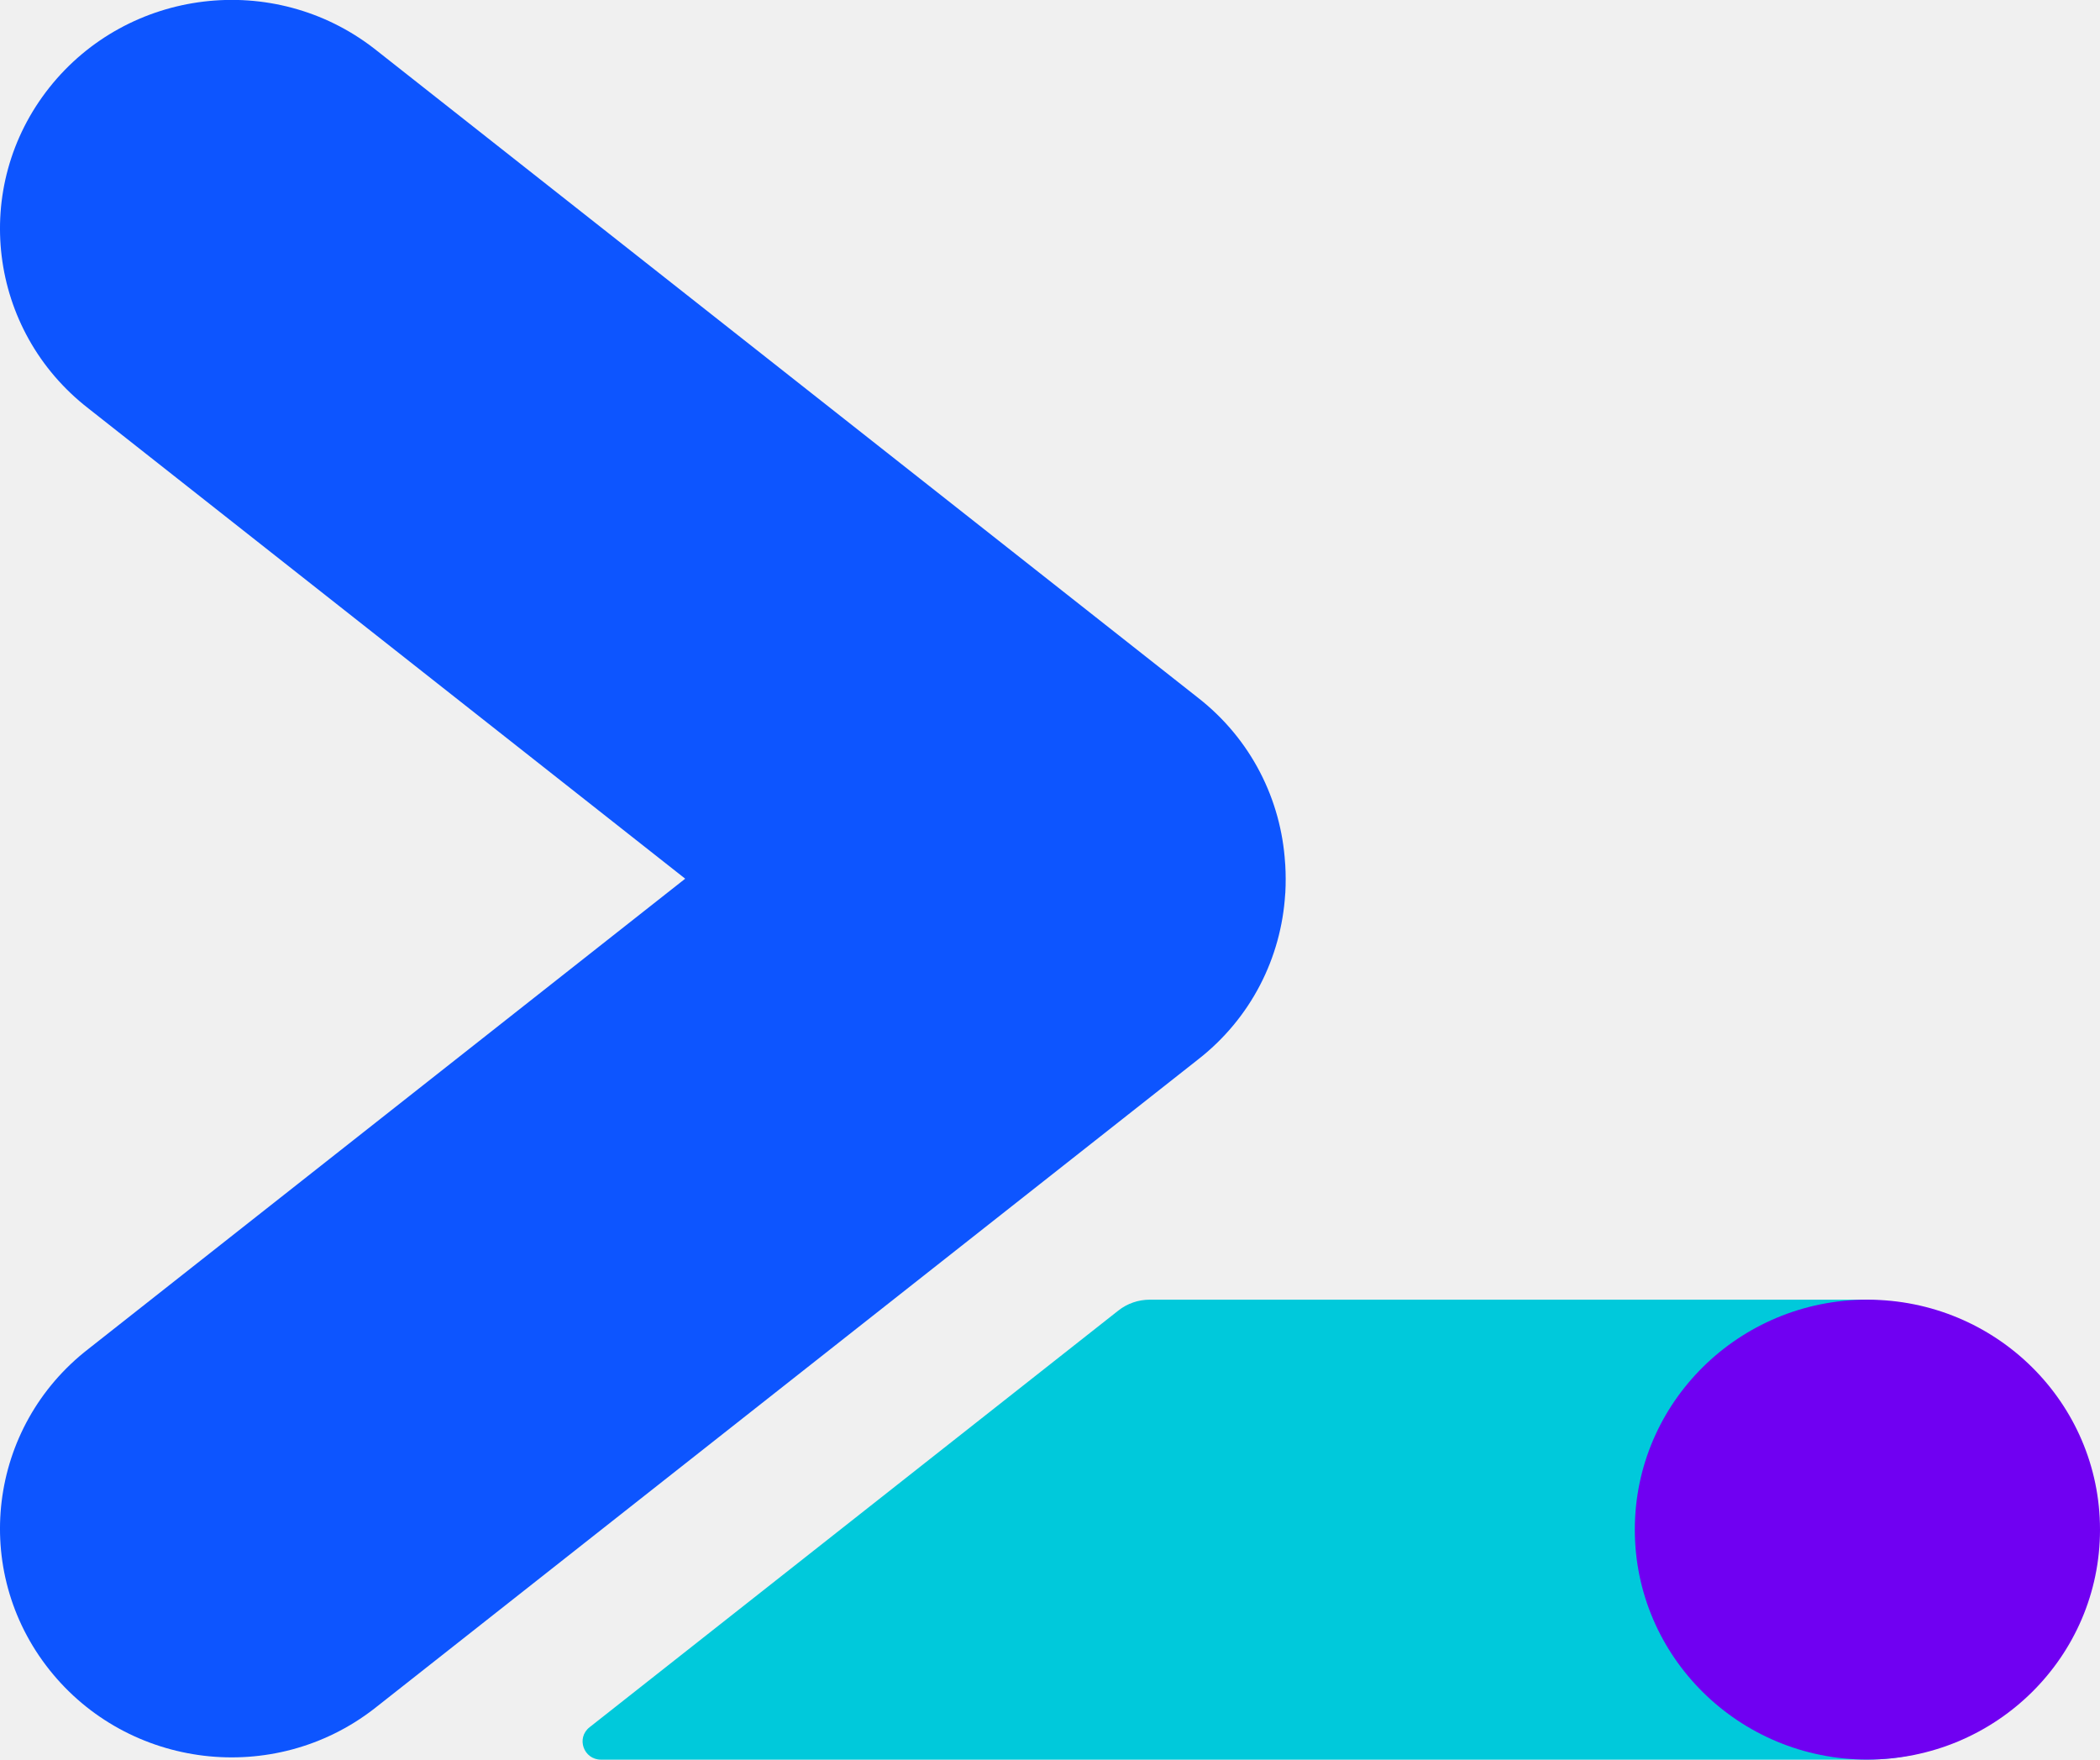
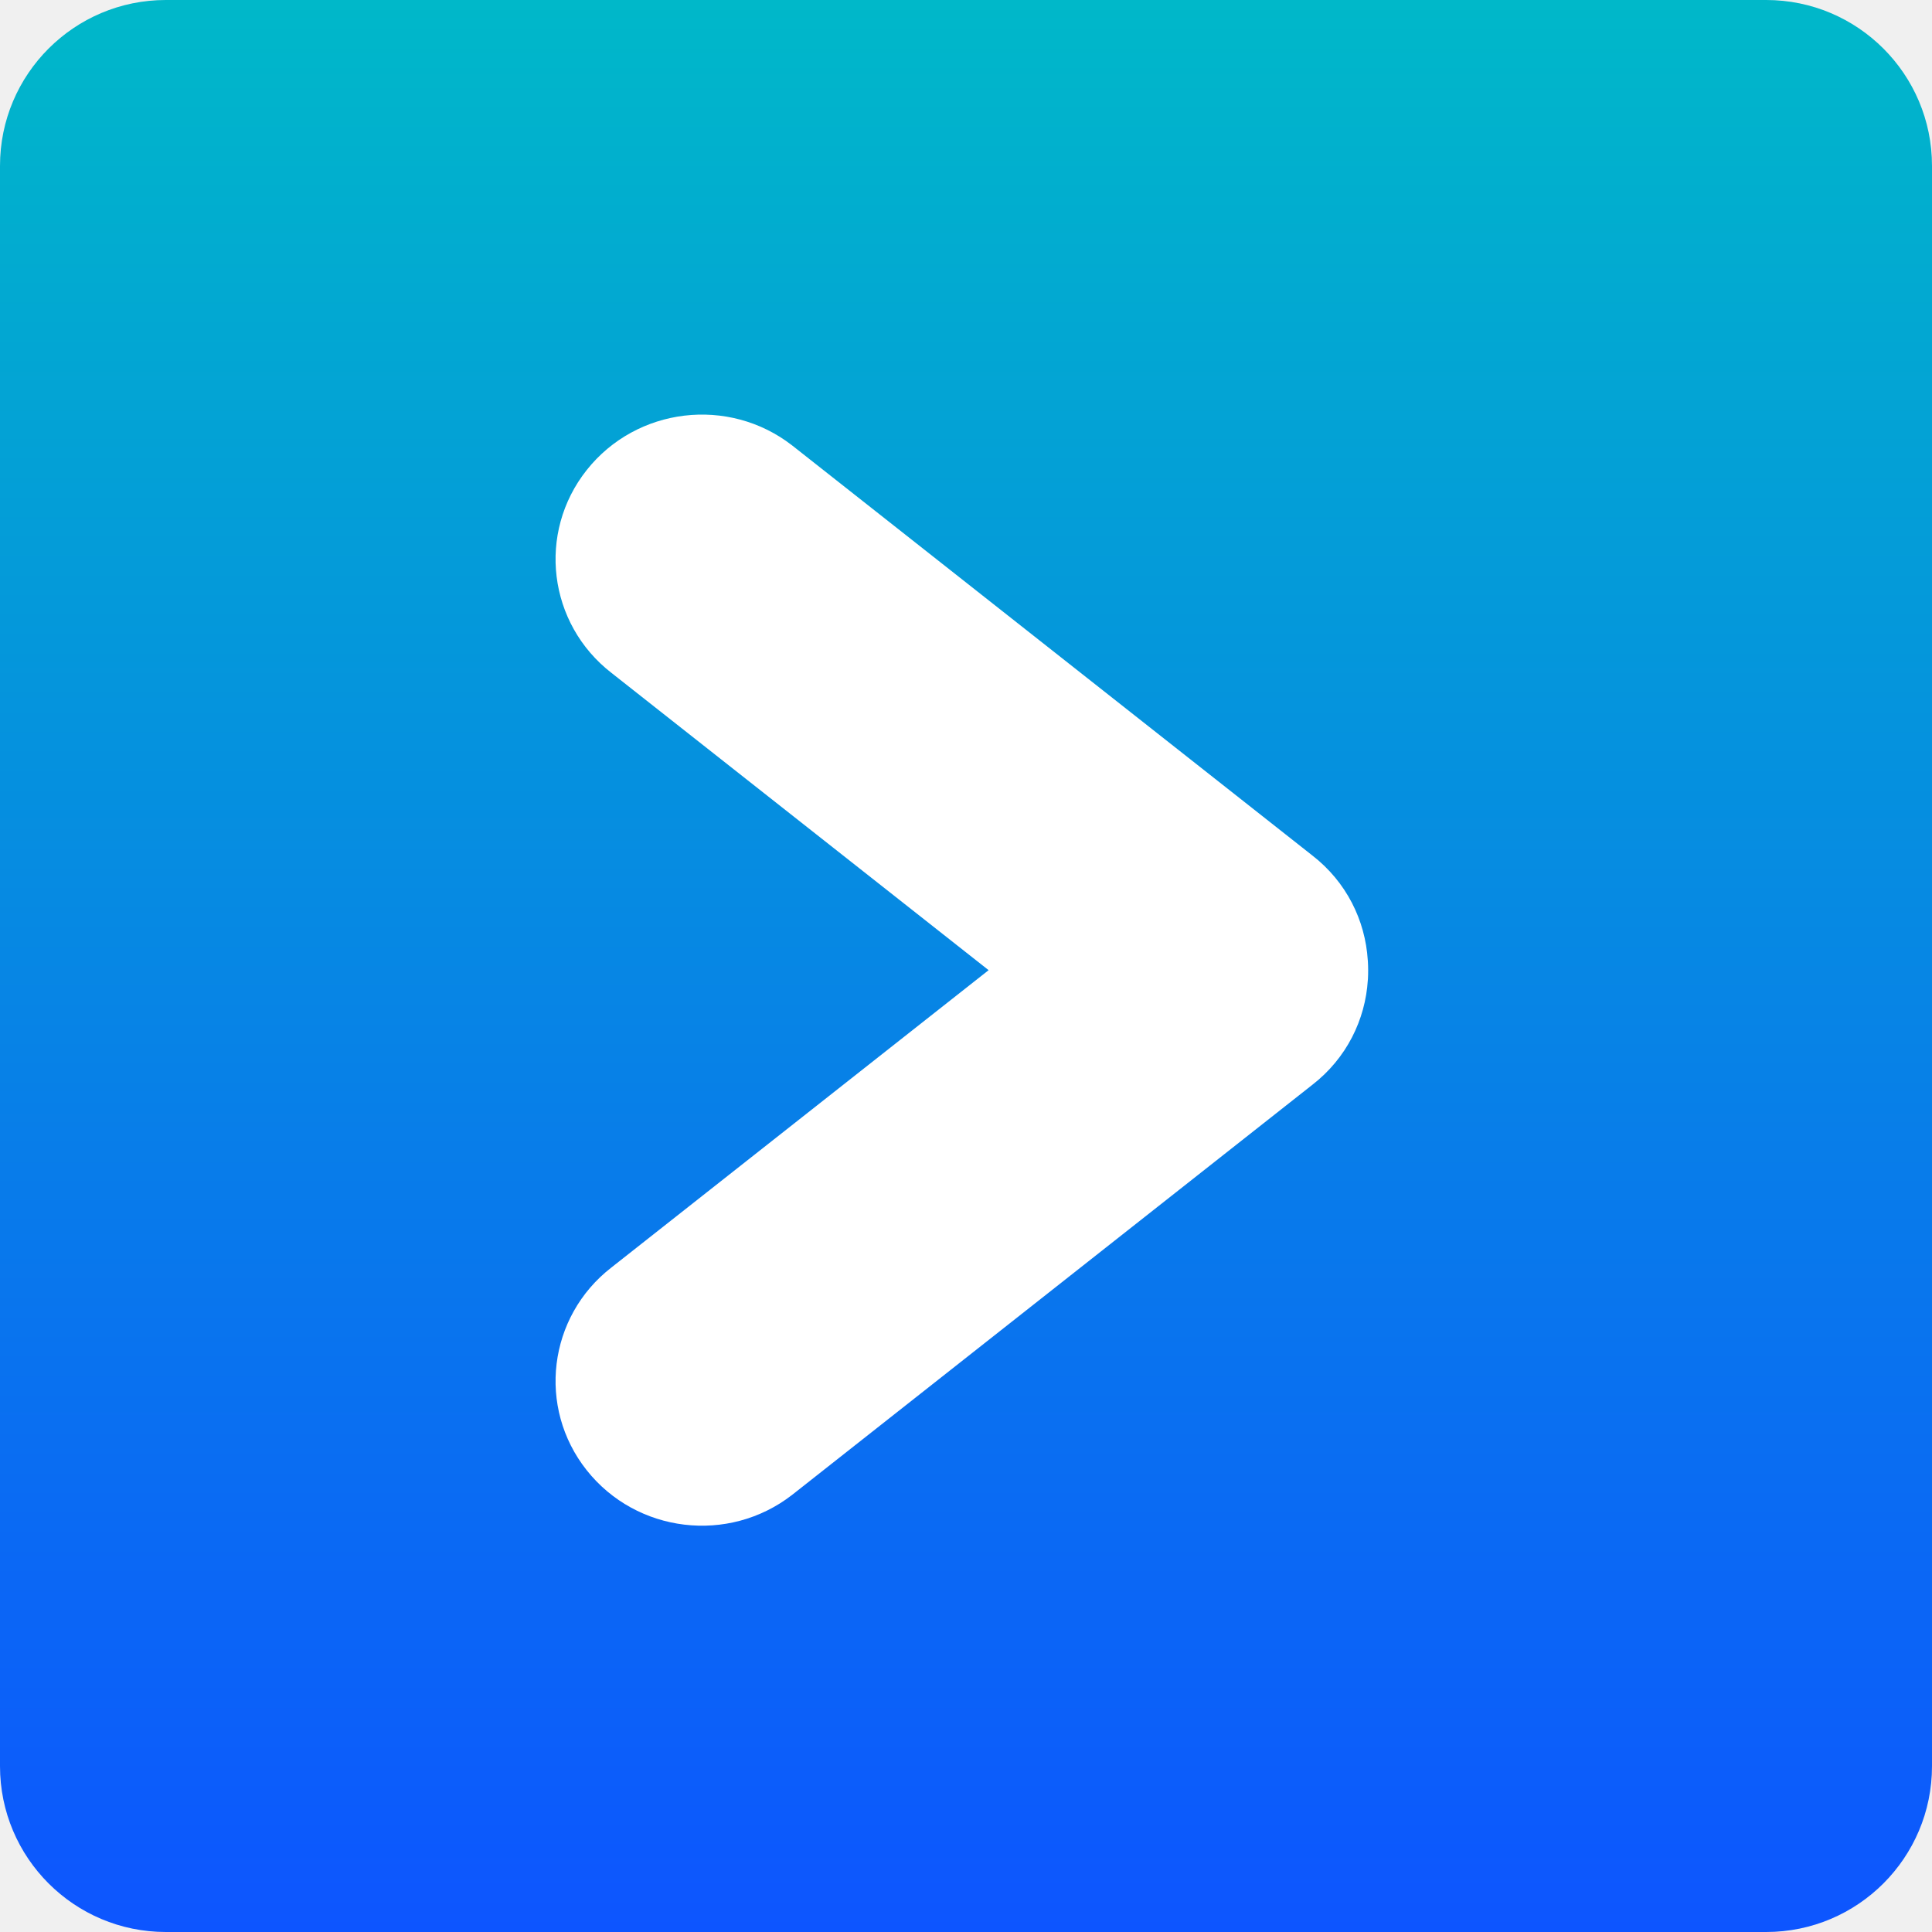
- <svg xmlns="http://www.w3.org/2000/svg" width="74" height="62" viewBox="0 0 74 62" fill="none">
-   <g clip-path="url(#clip0)">
-     <path d="M65.515 45.793H40.516C40.112 45.793 39.721 45.928 39.406 46.178L20.775 60.858C20.294 61.237 20.565 62 21.181 62H65.801C70.212 62 74.177 58.076 73.868 53.355C73.585 49.05 69.884 45.793 65.515 45.793" fill="#00C9DB" />
-     <path d="M45.29 30.468C45.29 30.447 45.287 30.426 45.284 30.402C45.146 28.189 44.096 26.039 42.188 24.563L13.184 1.71C9.643 -1.033 4.519 -0.416 1.739 3.085C-1.041 6.588 -0.421 11.649 3.117 14.392L24.145 30.96L3.117 47.527C-0.421 50.267 -1.041 55.331 1.739 58.832C4.519 62.332 9.643 62.95 13.184 60.206L42.191 37.35C44.099 35.874 45.149 33.724 45.287 31.511C45.29 31.49 45.29 31.47 45.293 31.446C45.302 31.282 45.305 31.121 45.305 30.957C45.305 30.796 45.299 30.632 45.29 30.468" fill="#0D55FF" />
-     <path d="M74 53.895C74 58.371 70.332 61.997 65.801 61.997C61.276 61.997 57.608 58.368 57.608 53.895C57.608 49.422 61.276 45.793 65.801 45.793C70.332 45.793 74 49.422 74 53.895" fill="#7000F2" />
-   </g>
+ <svg xmlns="http://www.w3.org/2000/svg" width="233" height="233" viewBox="0 0 233 233" fill="none">
+   <rect width="233" height="233" rx="20" fill="url(#paint0_linear_9_12)" />
+   <path d="M164.967 115.939C164.967 115.893 164.961 115.848 164.954 115.797C164.655 111.009 162.384 106.356 158.257 103.162L95.519 53.708C87.859 47.772 76.776 49.107 70.762 56.683C64.749 64.265 66.09 75.215 73.743 81.152L119.228 117.003L73.743 152.855C66.09 158.785 64.749 169.742 70.762 177.317C76.776 184.893 87.859 186.229 95.519 180.292L158.264 130.832C162.39 127.637 164.661 122.985 164.961 118.197C164.967 118.152 164.967 118.107 164.974 118.055C164.994 117.7 165 117.352 165 116.997C165 116.648 164.987 116.293 164.967 115.939Z" fill="white" />
  <defs>
-     <clipPath id="clip0">
-       <rect width="74" height="62" fill="white" />
-     </clipPath>
+     <linearGradient id="paint0_linear_9_12" x1="116.5" y1="0" x2="116.5" y2="233" gradientUnits="userSpaceOnUse">
+       <stop stop-color="#00B8C9" />
+       <stop offset="1" stop-color="#0D55FF" />
+     </linearGradient>
  </defs>
</svg>
